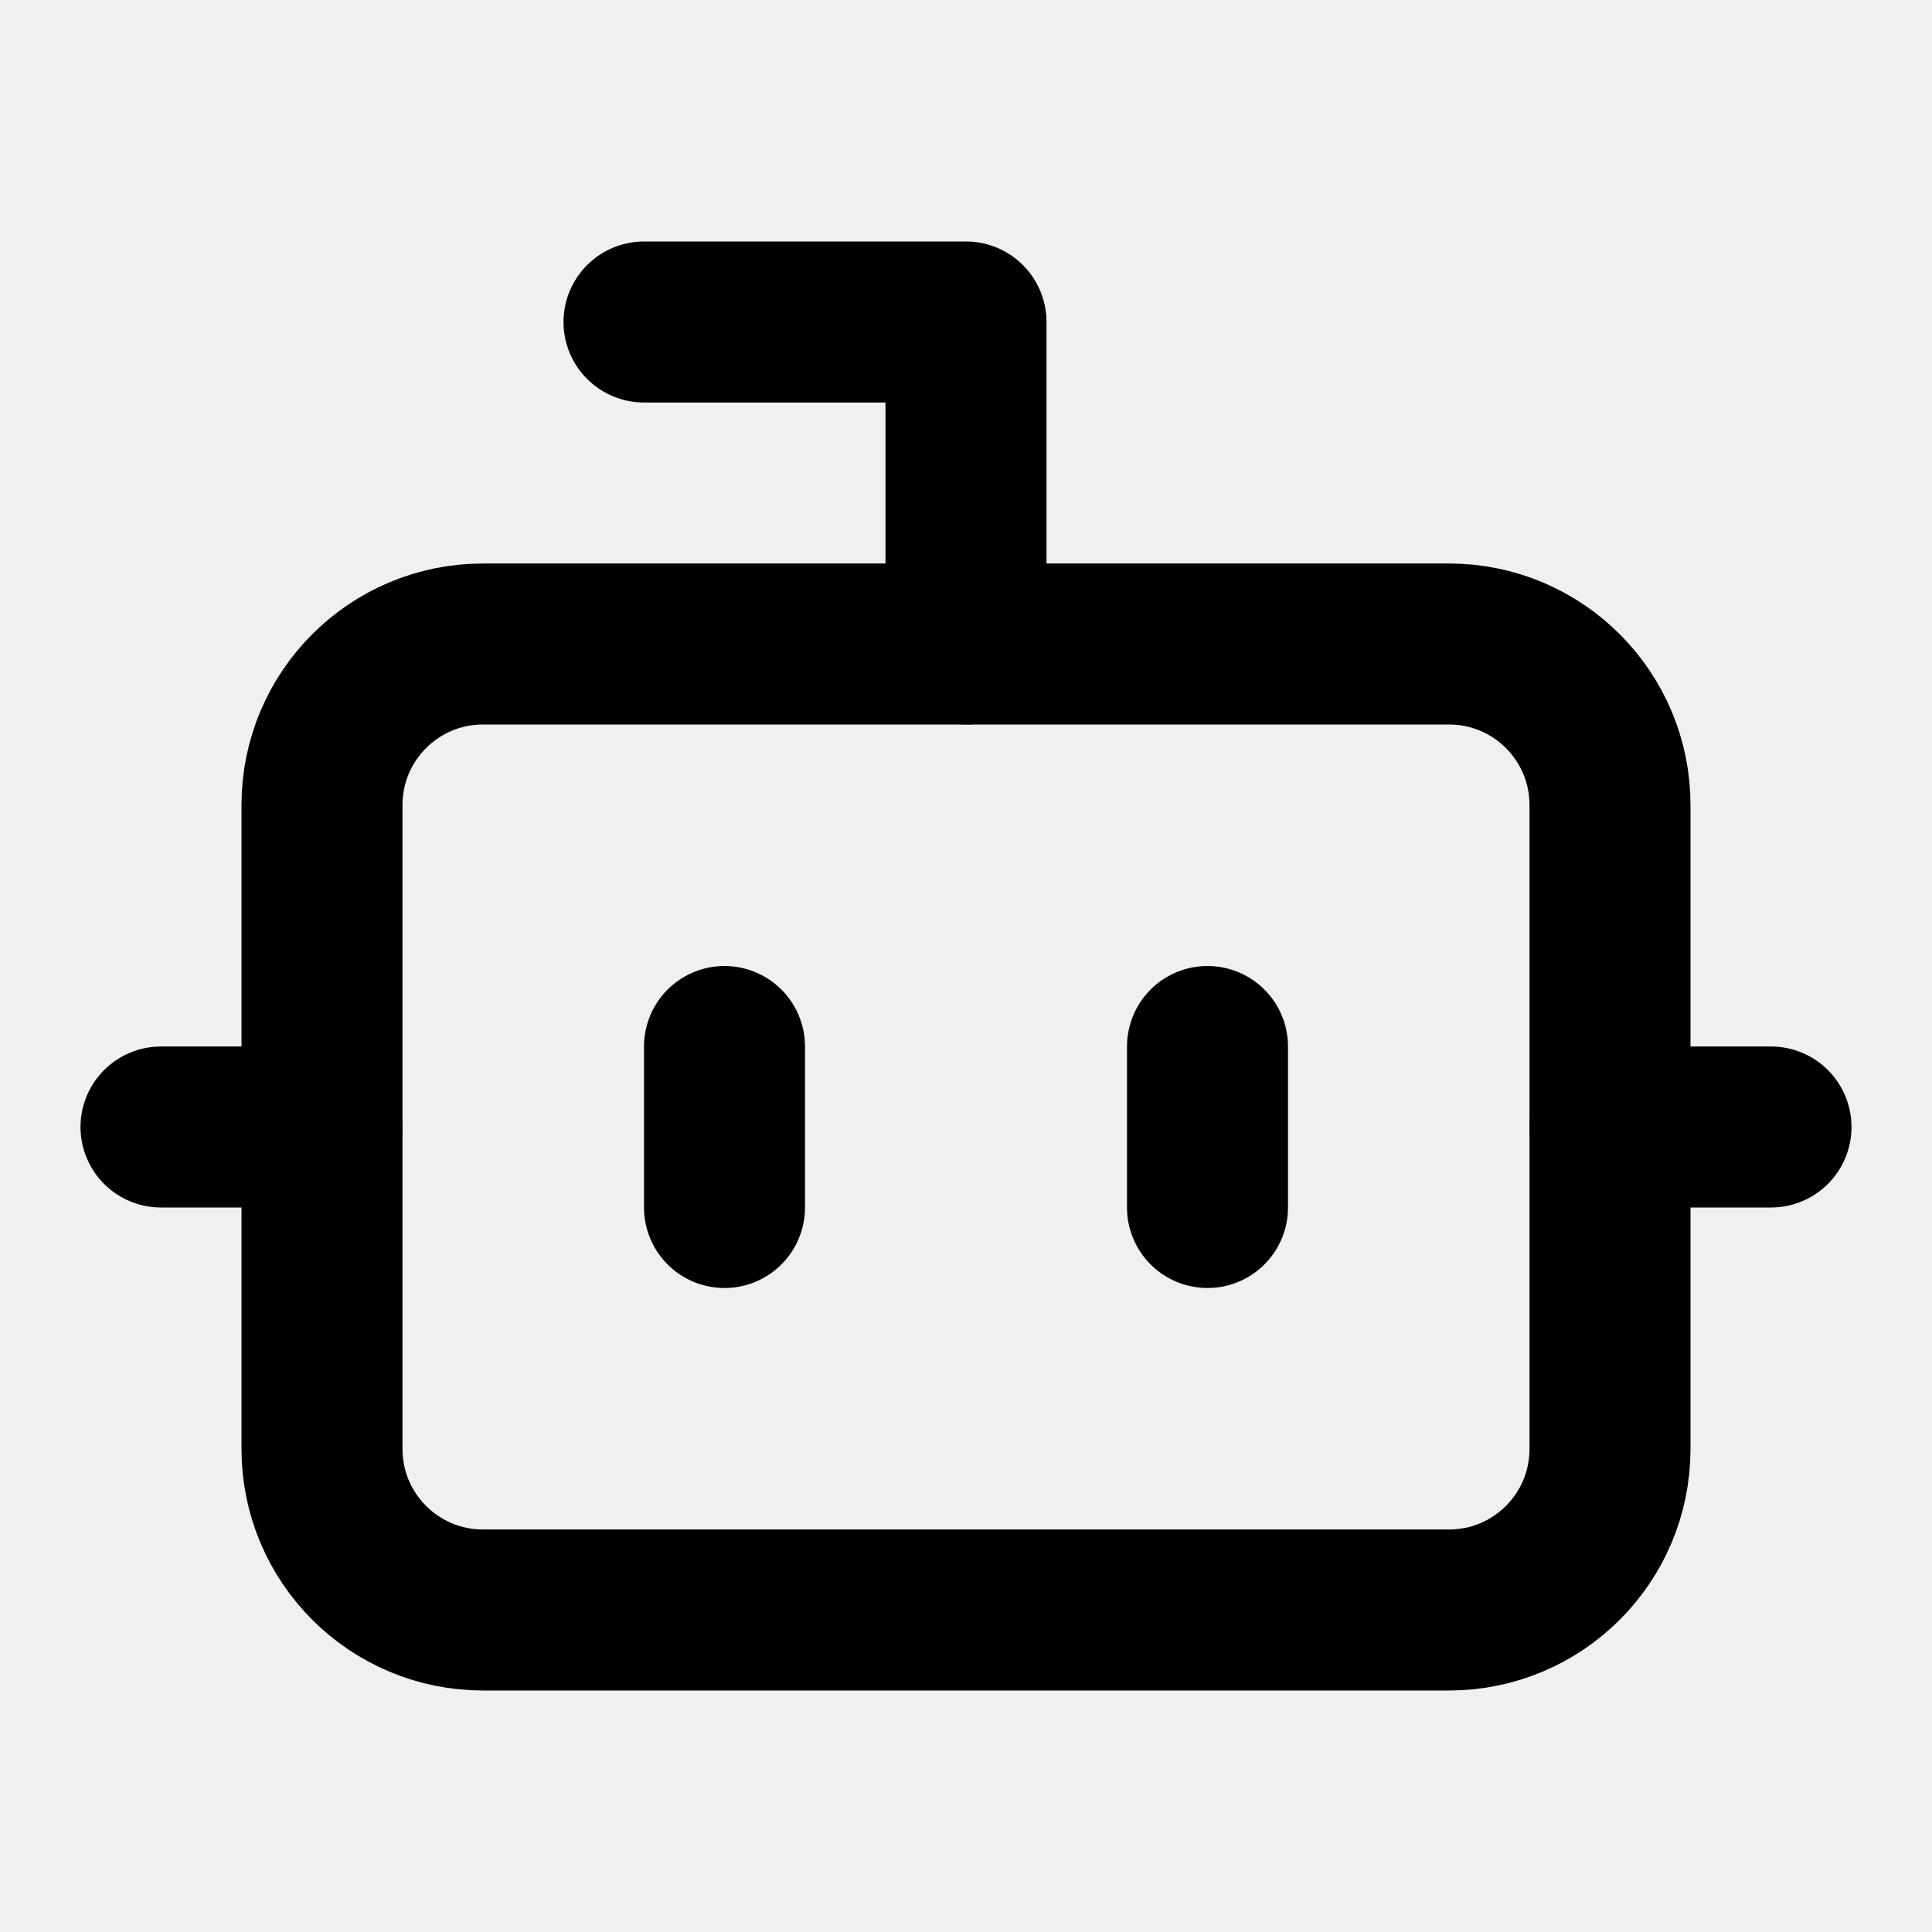
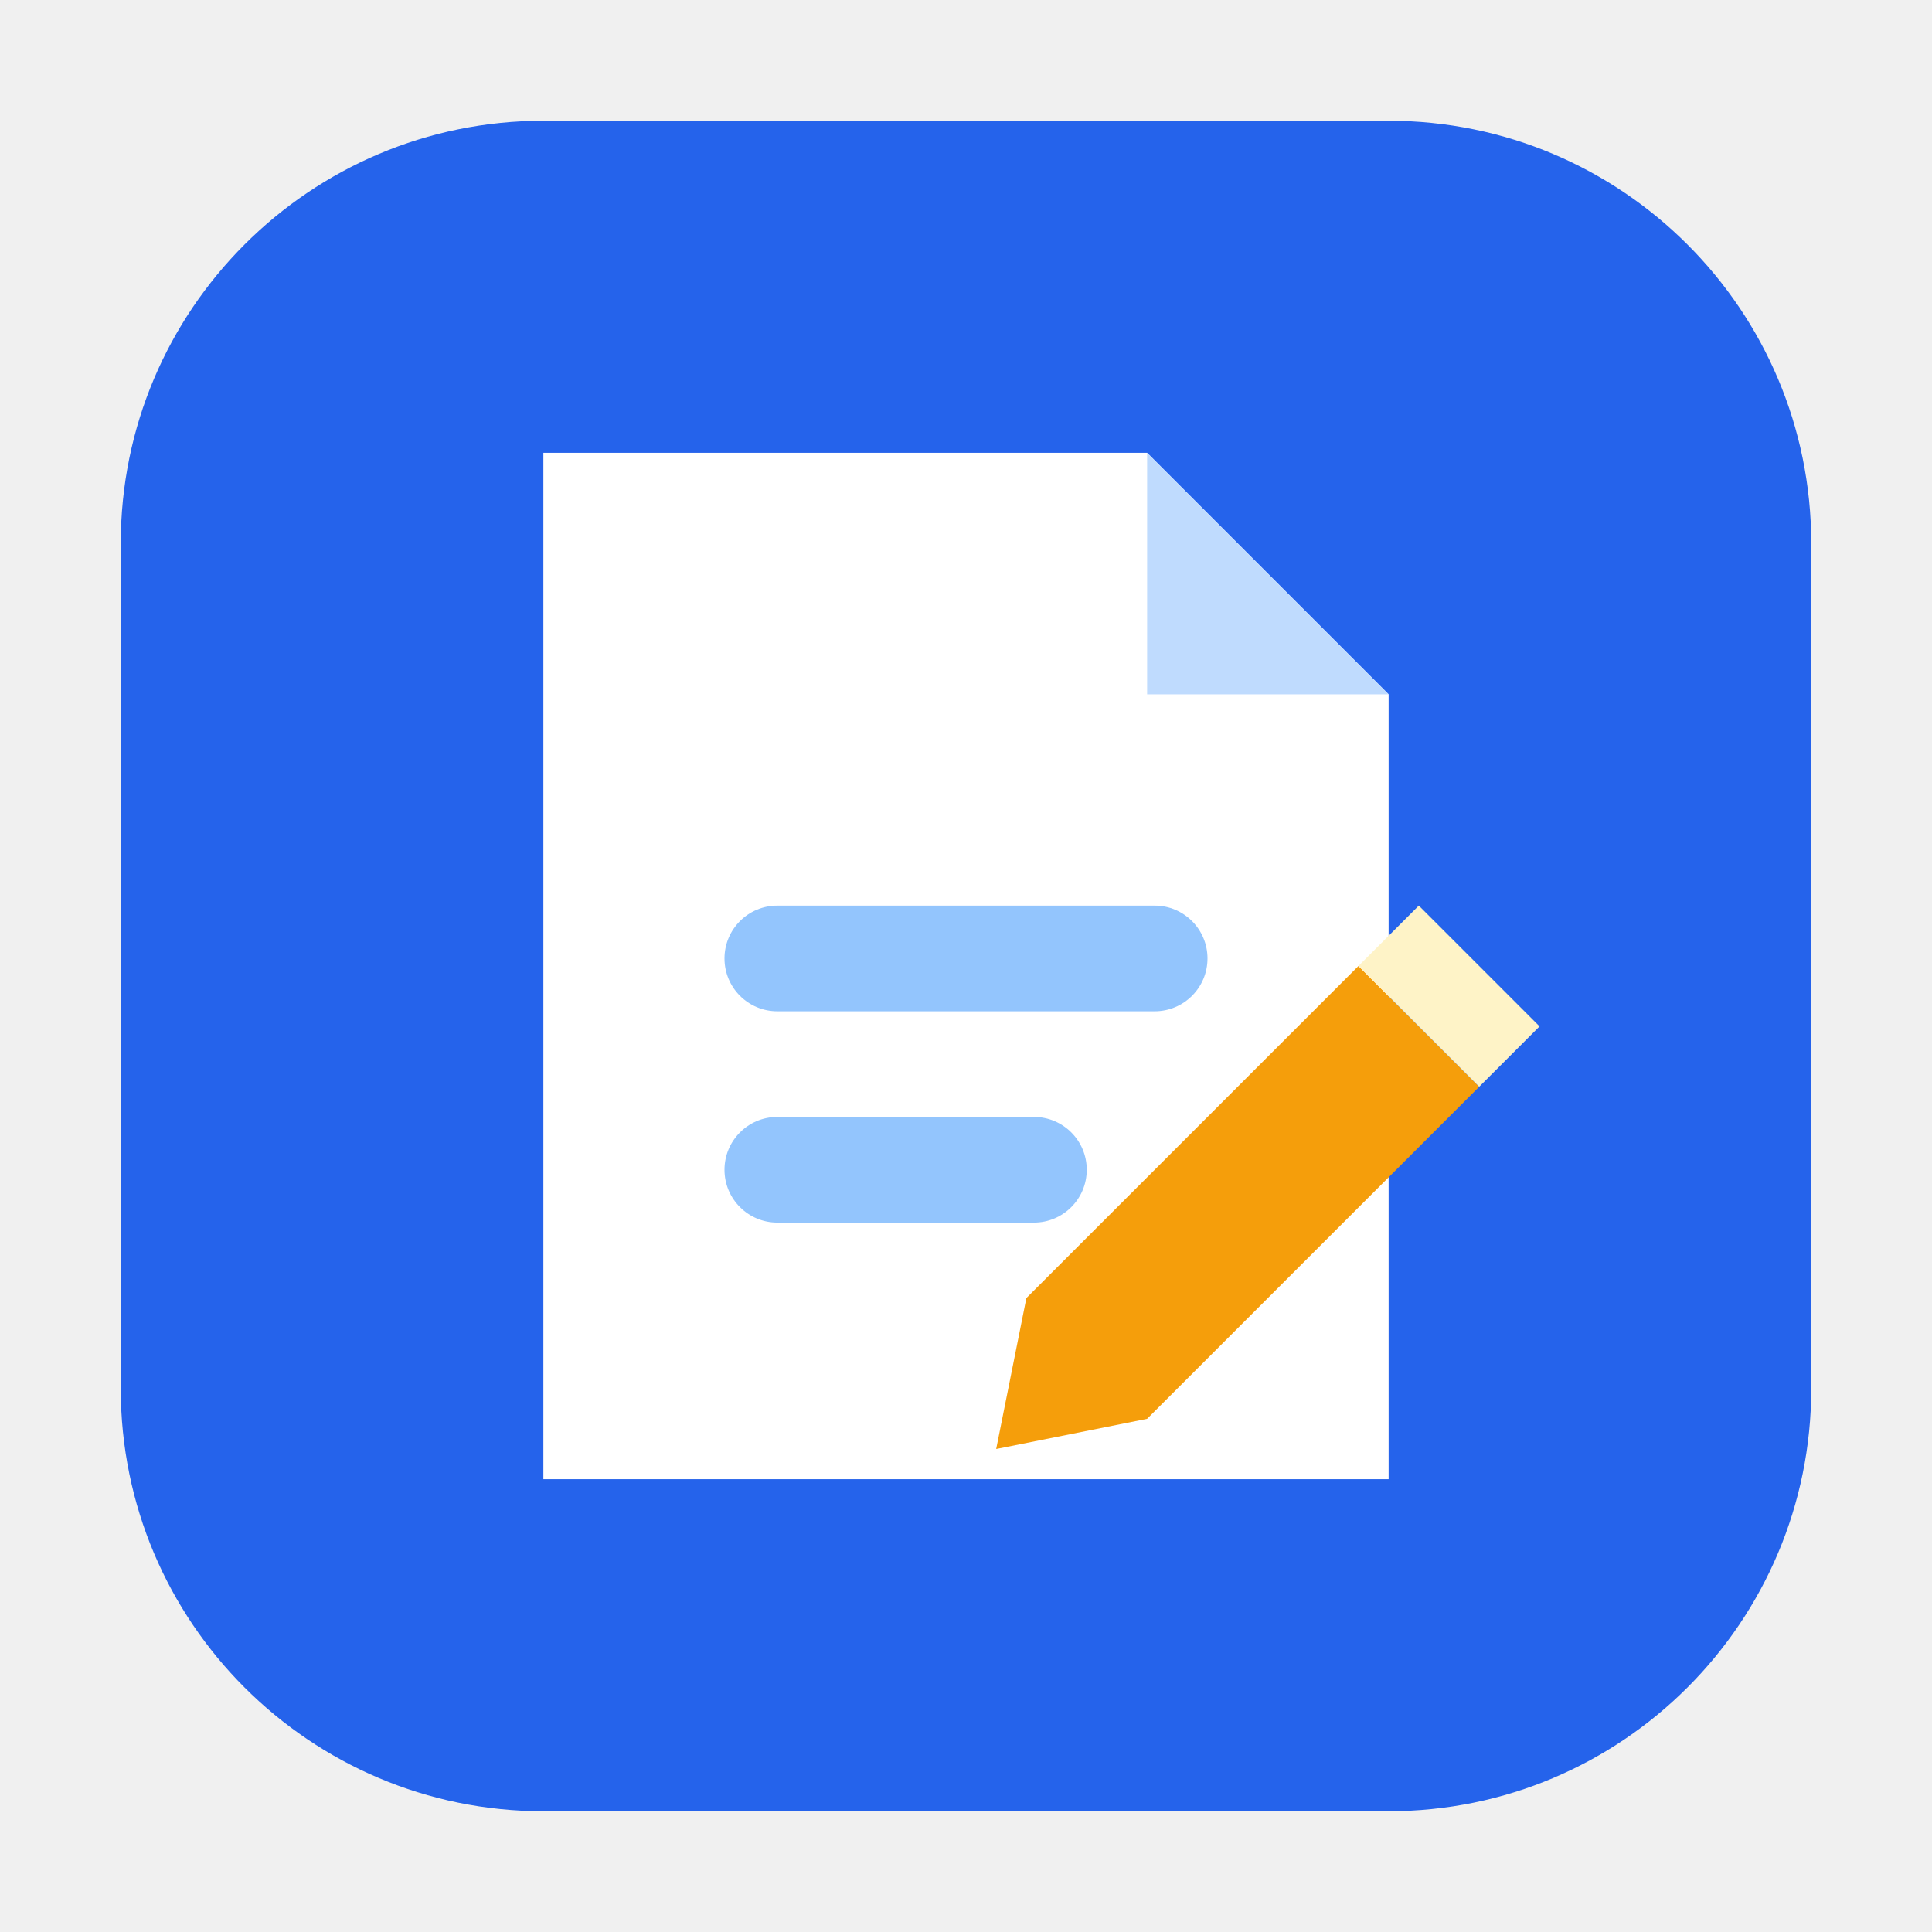
- <svg xmlns="http://www.w3.org/2000/svg" viewBox="0 0 24 24" fill="none" stroke-linecap="round" stroke-linejoin="round" stroke-width="2" class="icon">
-   <path d="M12 8V4H8" />
-   <rect width="16" height="12" x="4" y="8" rx="2" />
-   <path d="M2 14h2" />
-   <path d="M20 14h2" />
-   <path d="M15 13v2" />
-   <path d="M9 13v2" />
-   <style>
-     .icon { stroke: #000; }
-     @media (prefers-color-scheme: dark) {
-       .icon { stroke: #FFF; }
-     }
-   </style>
+ <svg xmlns="http://www.w3.org/2000/svg" viewBox="0 0 64 64">
+   <rect x="4" y="4" width="56" height="56" rx="14" fill="#2563eb" />
+   <path d="M18 15h20l8 8v26H18z" fill="#ffffff" />
+   <path d="M38 15v8h8z" fill="#bfdbfe" />
+   <rect x="24" y="30" width="16" height="3.5" rx="1.75" fill="#93c5fd" />
+   <rect x="24" y="37" width="12" height="3.5" rx="1.75" fill="#93c5fd" />
+   <path d="M34 43l11-11 4 4-11 11-5 1z" fill="#f59e0b" />
+   <path d="M45 32l2-2 4 4-2 2z" fill="#fef3c7" />
</svg>
